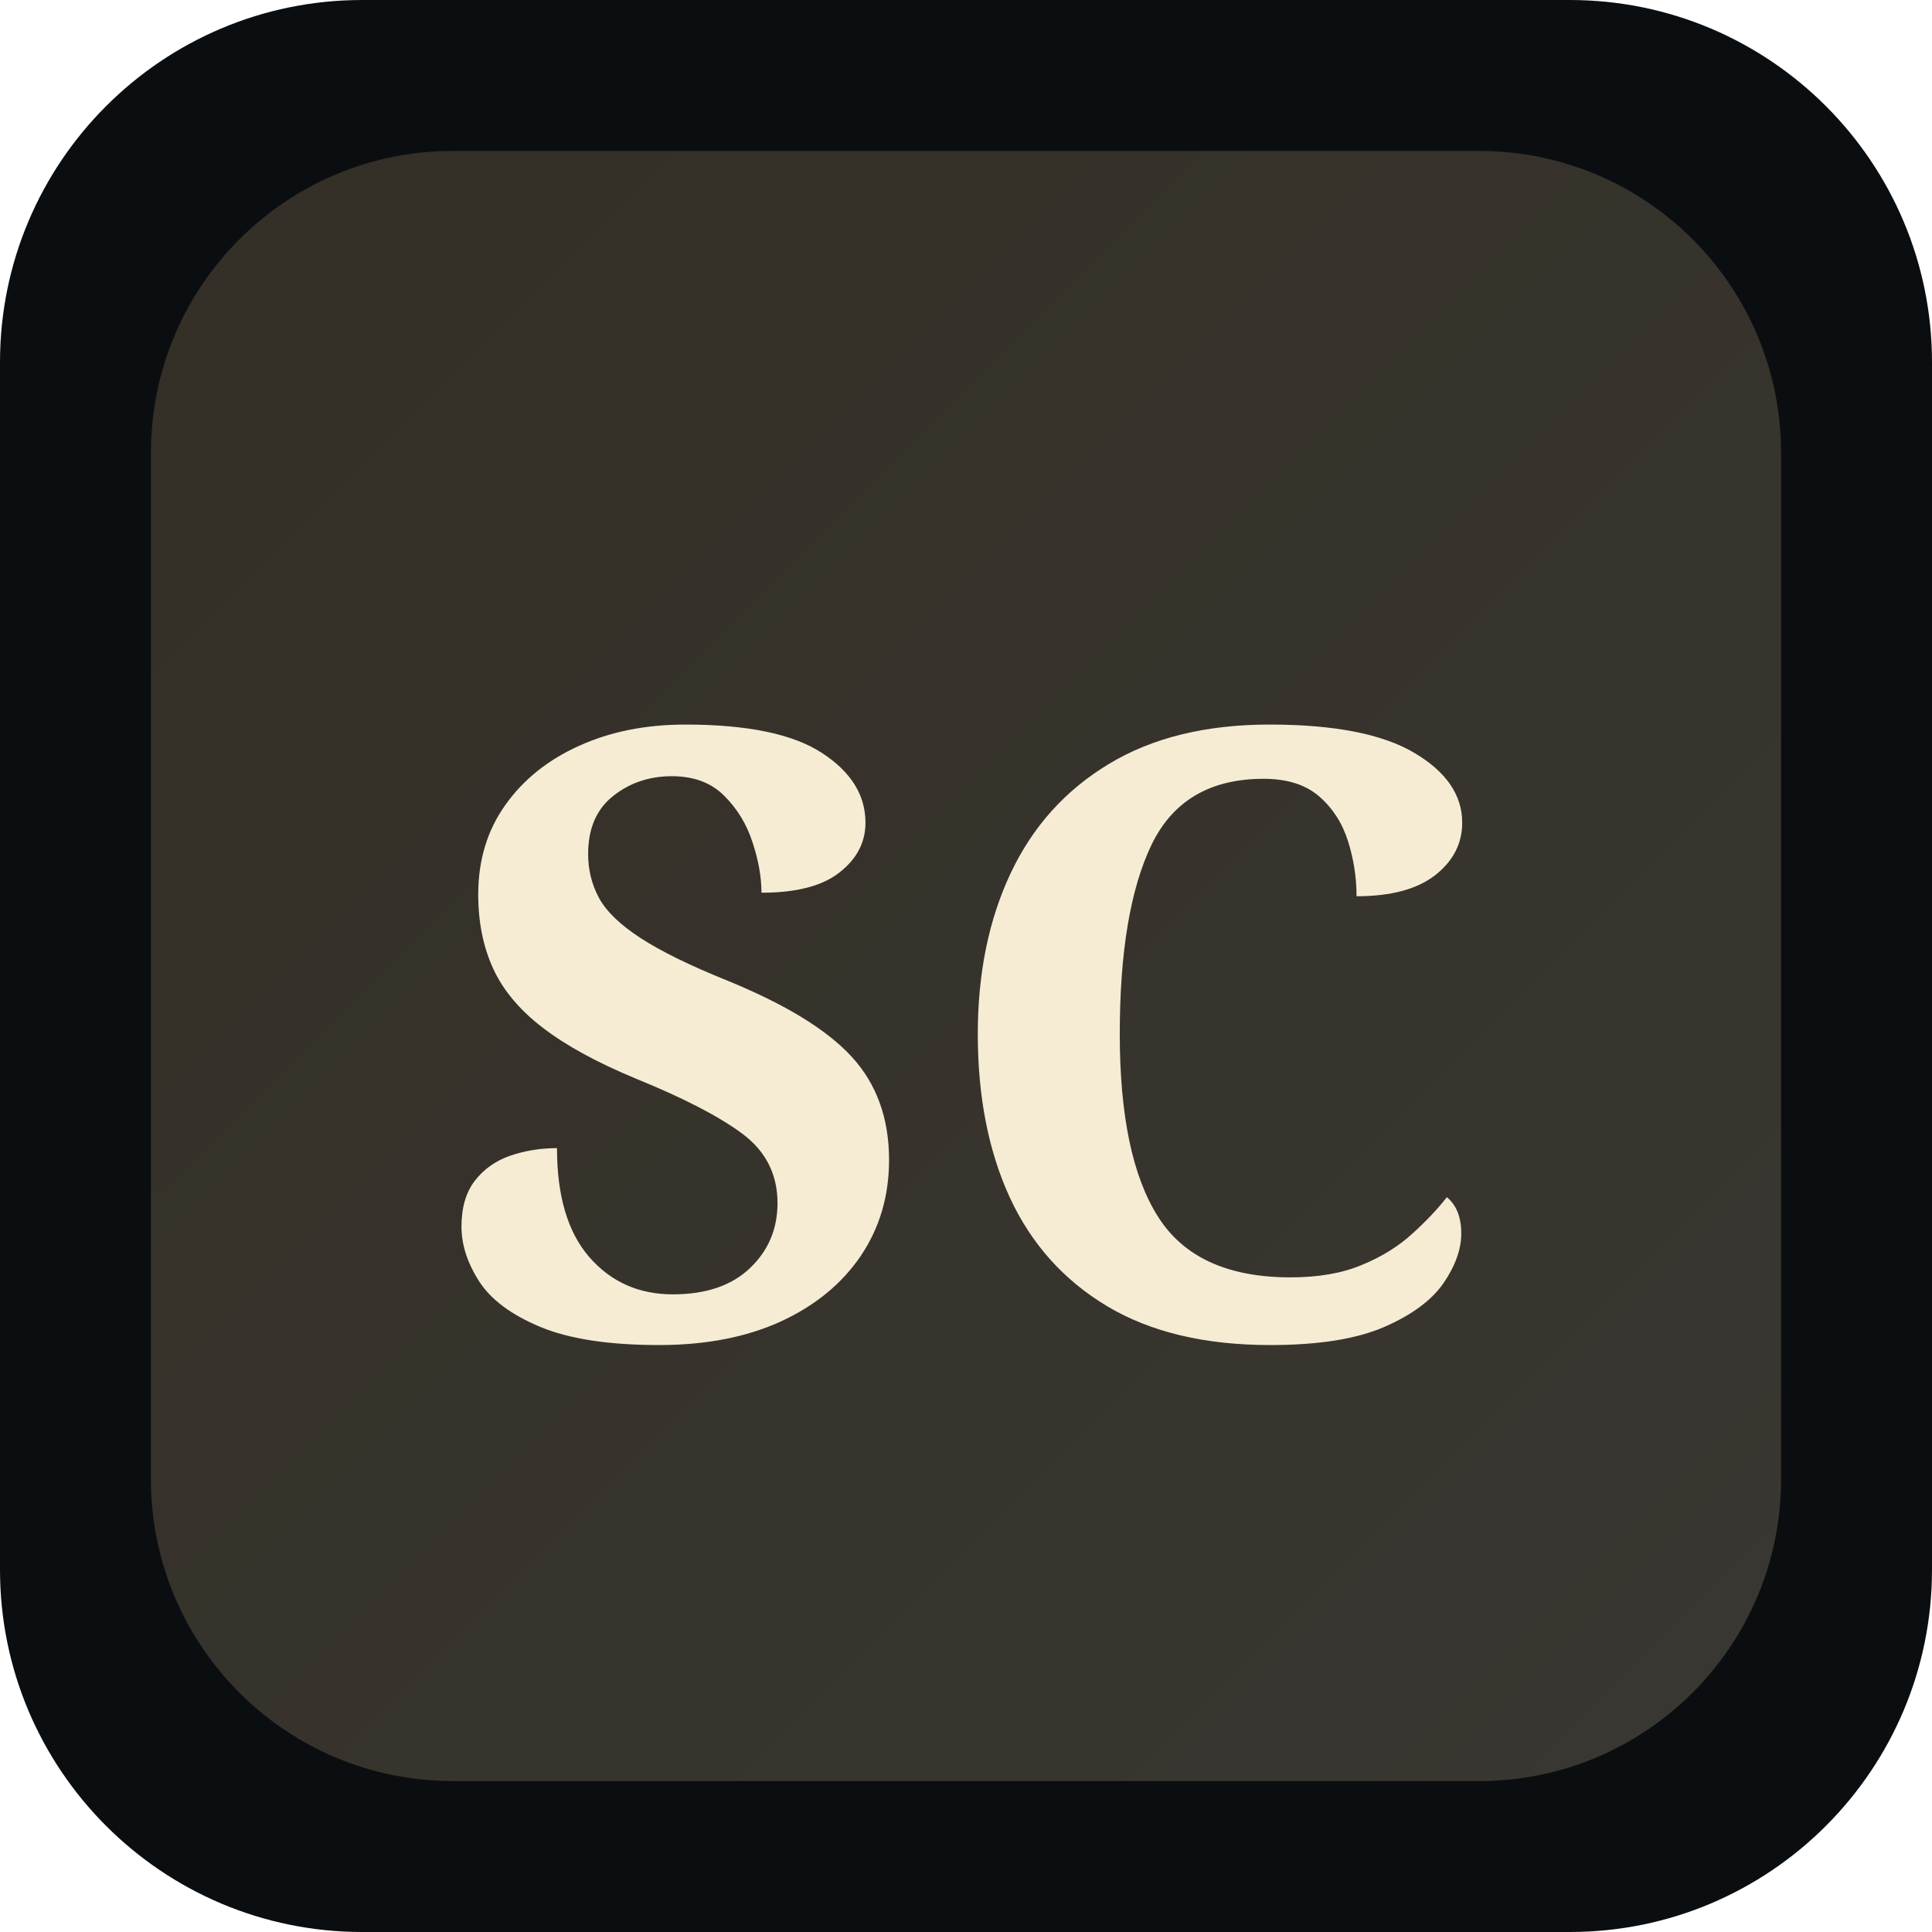
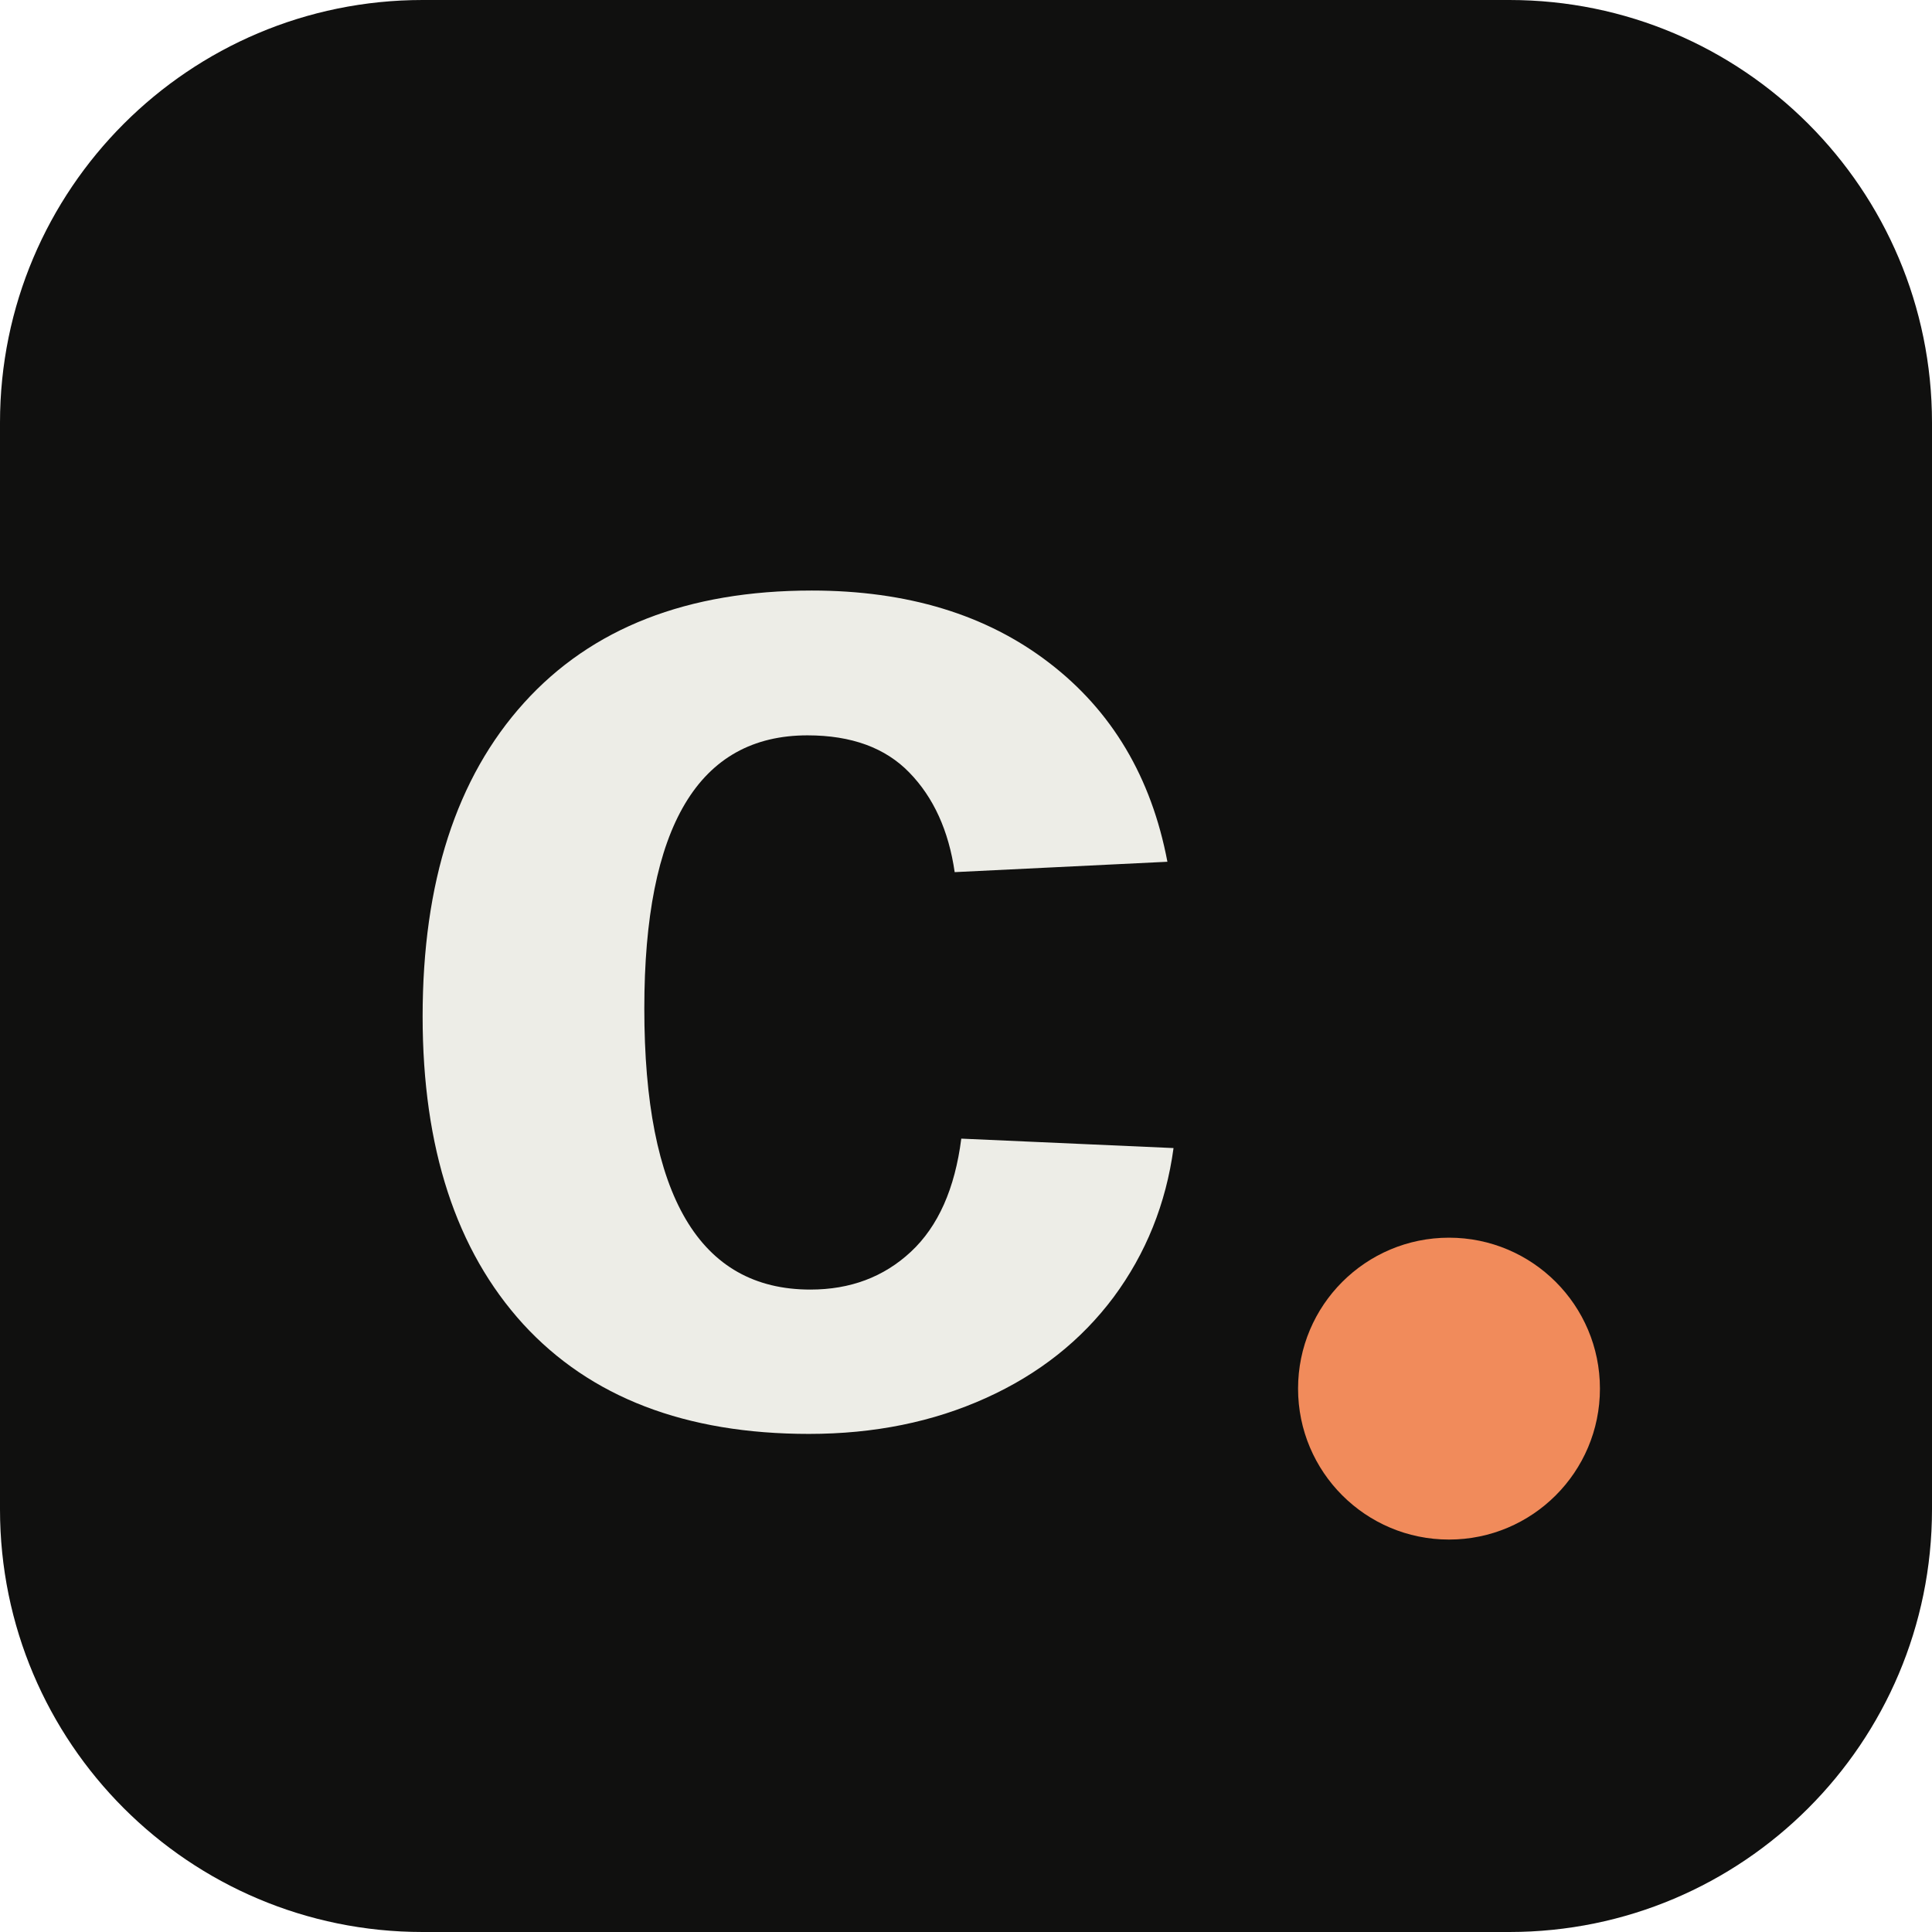
- <svg xmlns="http://www.w3.org/2000/svg" viewBox="0 0 128 128" role="img" aria-label="SC">
-   <defs>
-     <linearGradient id="bg" x1="0" y1="0" x2="1" y2="1">
-       <stop offset="0%" stop-color="#d5b378" />
-       <stop offset="100%" stop-color="#f1ddb3" />
-     </linearGradient>
-   </defs>
-   <rect width="128" height="128" rx="24" fill="#0b0e11" />
-   <rect x="10" y="10" width="108" height="108" rx="20" fill="url(#bg)" opacity="0.2" />
-   <text x="50%" y="54%" text-anchor="middle" dominant-baseline="middle" font-family="Georgia, serif" font-size="56" font-weight="700" fill="#f6ecd4">SC</text>
+ <svg xmlns="http://www.w3.org/2000/svg" viewBox="0 0 64 64">
+   <rect width="64" height="64" rx="14" fill="#10100f" />
+   <text x="12" y="47" font-family="Arial,sans-serif" font-size="51" font-weight="700" fill="#edede7">c</text>
+   <circle cx="48" cy="46" r="5" fill="#f18b5b" />
</svg>
